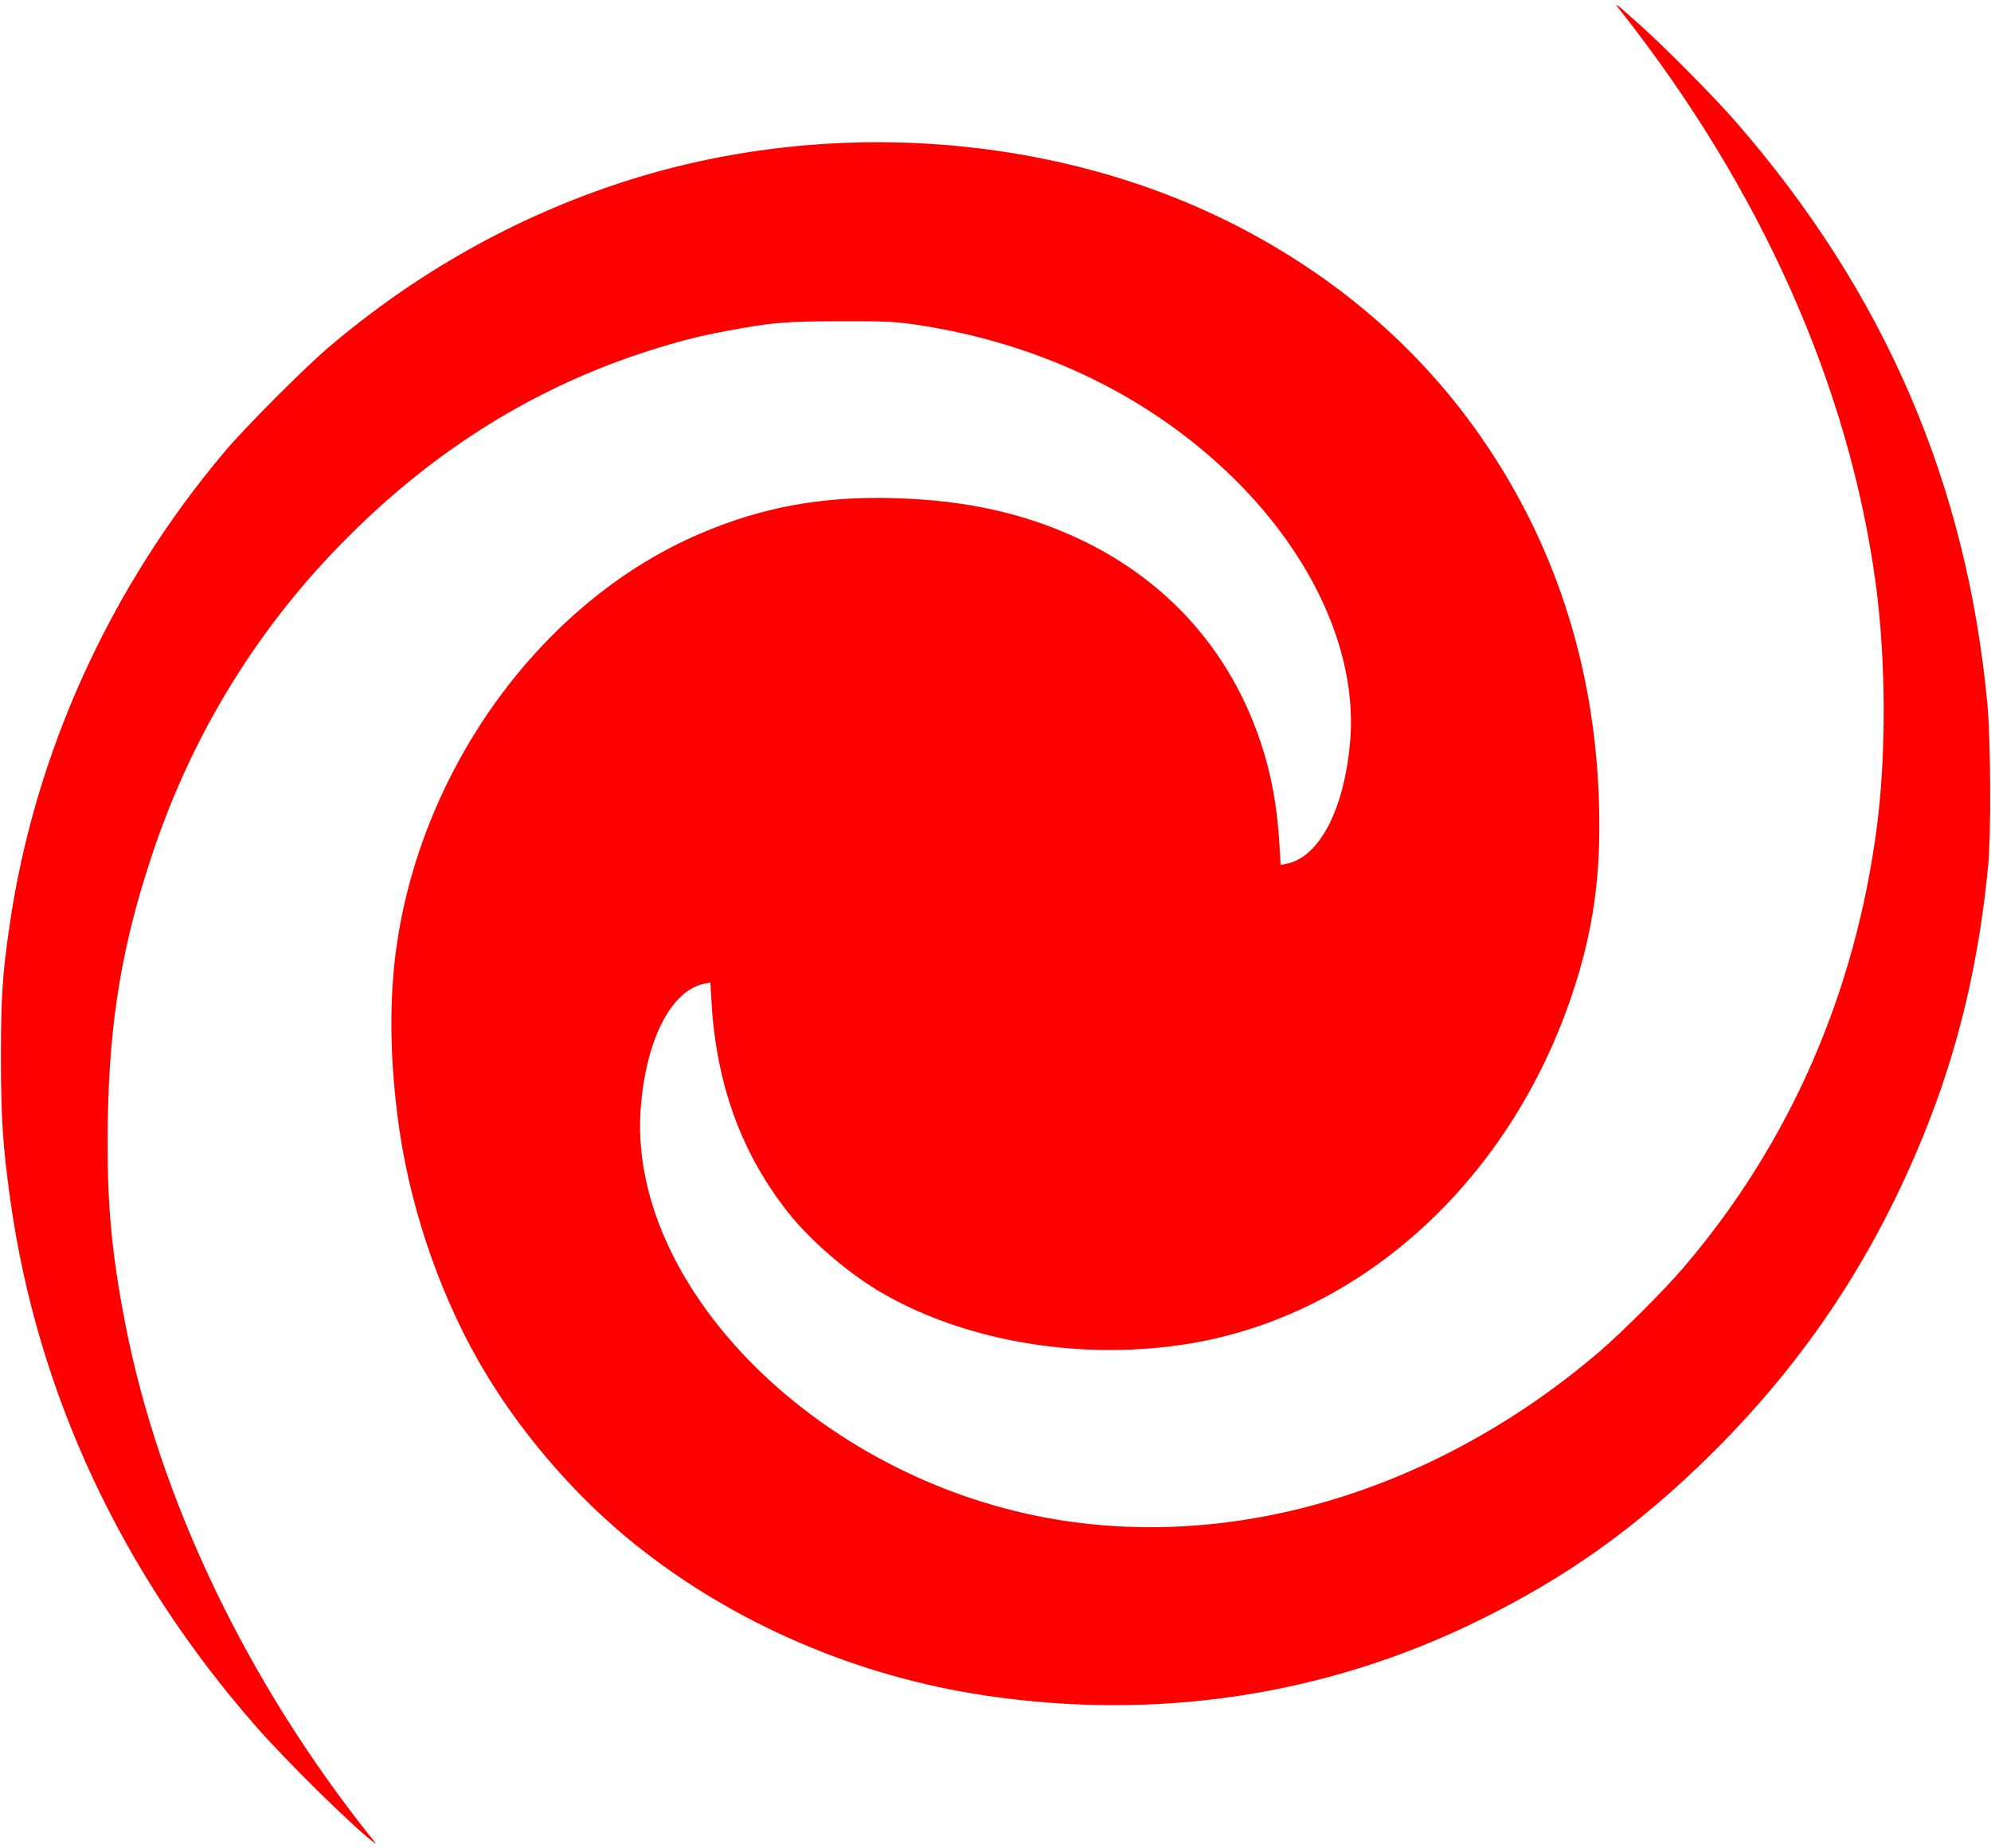
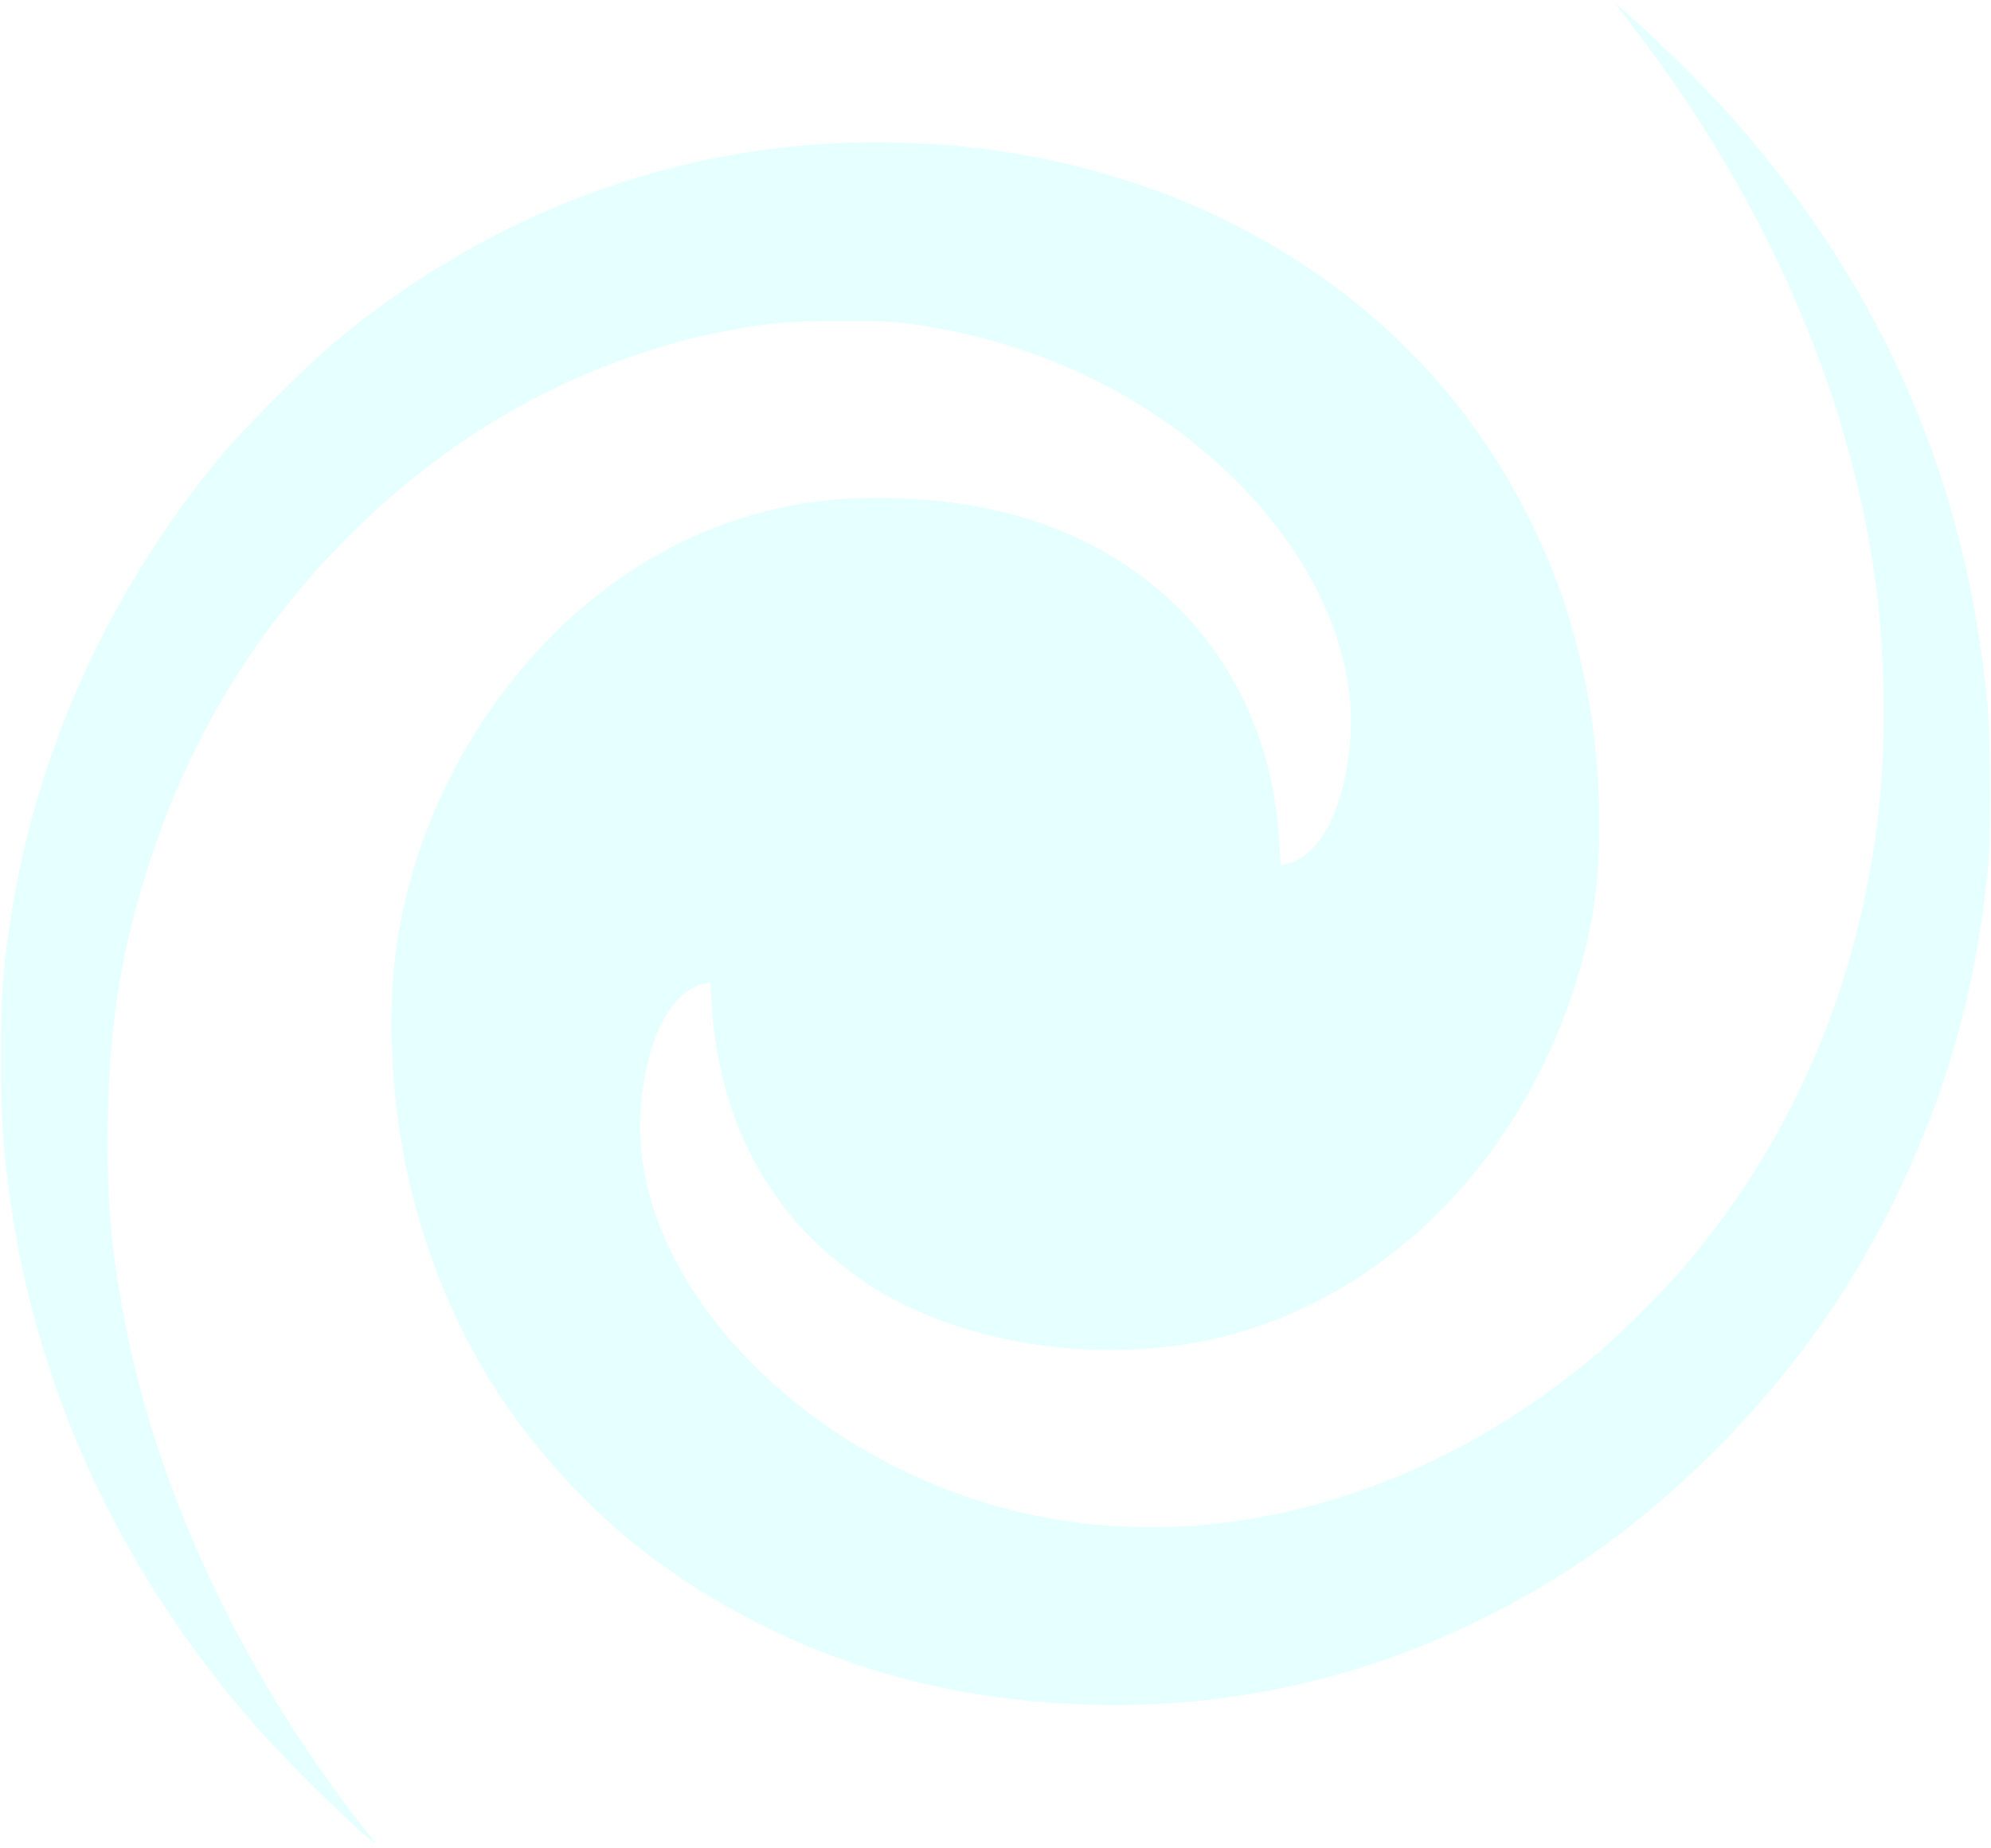
- <svg xmlns="http://www.w3.org/2000/svg" version="1.0" width="1280pt" height="1188pt" viewBox="0 0 1280 1188" preserveAspectRatio="xMidYMid meet">
-   <g transform="translate(0,1188) scale(0.1,-0.1)" fill="#FF0000" stroke="none">
+ <svg xmlns="http://www.w3.org/2000/svg" version="1.0" width="1280.0pt" height="1188.0pt" viewBox="0 0 1280.0 1188.0" preserveAspectRatio="xMidYMid meet">
+   <g transform="translate(0,1188) scale(0.1,-0.1)" fill="#e6ffff" stroke="none">
    <path d="M10419 11810 c905 -1147 1471 -2422 1641 -3691 65 -491 67 -1096 5 -1566 -141 -1069 -564 -2031 -1241 -2823 -126 -148 -397 -418 -544 -544 -1066 -911 -2401 -1301 -3614 -1054 -1465 297 -2638 1509 -2546 2632 35 437 198 751 412 791 l35 7 7 -124 c31 -530 192 -974 493 -1355 147 -186 395 -398 613 -523 547 -313 1291 -433 1973 -319 1102 184 2043 1040 2447 2224 129 378 183 711 182 1115 -2 881 -234 1684 -688 2382 -397 611 -942 1100 -1616 1452 -1170 611 -2665 722 -3978 294 -689 -224 -1331 -586 -1895 -1068 -158 -136 -524 -503 -657 -660 -742 -879 -1226 -1943 -1387 -3055 -45 -310 -55 -455 -55 -840 0 -398 12 -575 60 -920 174 -1242 711 -2394 1578 -3385 188 -215 615 -637 751 -741 29 -23 29 -23 -6 21 -799 1000 -1363 2176 -1583 3305 -92 472 -121 804 -113 1308 10 645 93 1139 288 1720 260 778 684 1463 1259 2037 565 565 1206 962 1930 1194 181 58 336 98 513 130 284 53 370 60 722 60 294 1 347 -2 485 -22 822 -122 1551 -484 2091 -1038 489 -503 745 -1104 699 -1642 -38 -439 -199 -747 -412 -787 l-35 -7 -7 124 c-15 253 -52 458 -122 667 -221 661 -704 1149 -1384 1396 -294 107 -608 162 -981 172 -457 12 -840 -58 -1239 -229 -981 -419 -1750 -1441 -1939 -2578 -58 -350 -60 -736 -5 -1170 67 -537 252 -1098 515 -1563 250 -442 614 -869 1013 -1189 634 -508 1425 -849 2257 -972 1095 -162 2169 -1 3144 473 591 287 1054 620 1536 1100 595 595 1029 1252 1348 2038 220 544 352 1096 413 1728 19 197 16 806 -5 1035 -133 1423 -661 2647 -1616 3745 -139 160 -455 479 -616 623 -170 152 -177 157 -126 92z" />
  </g>
</svg>
